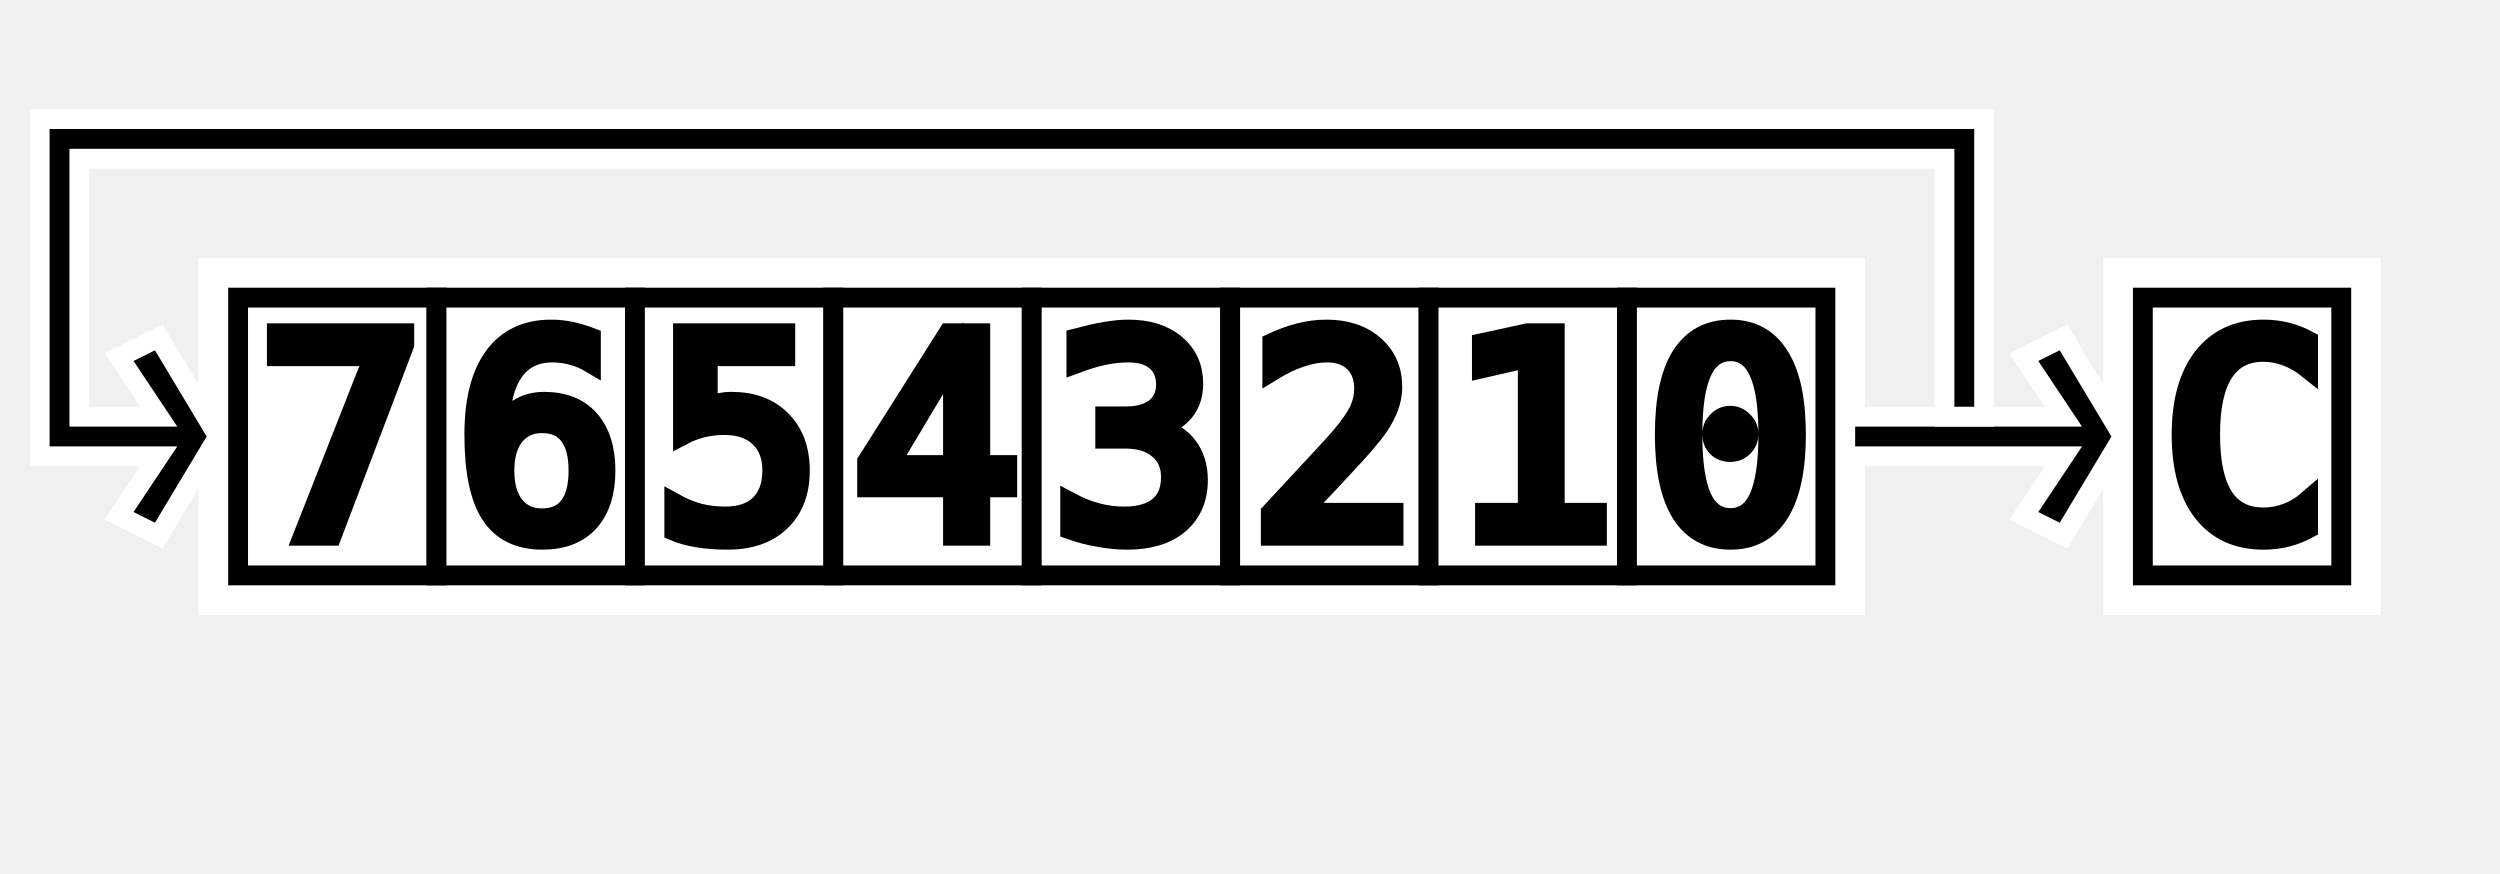
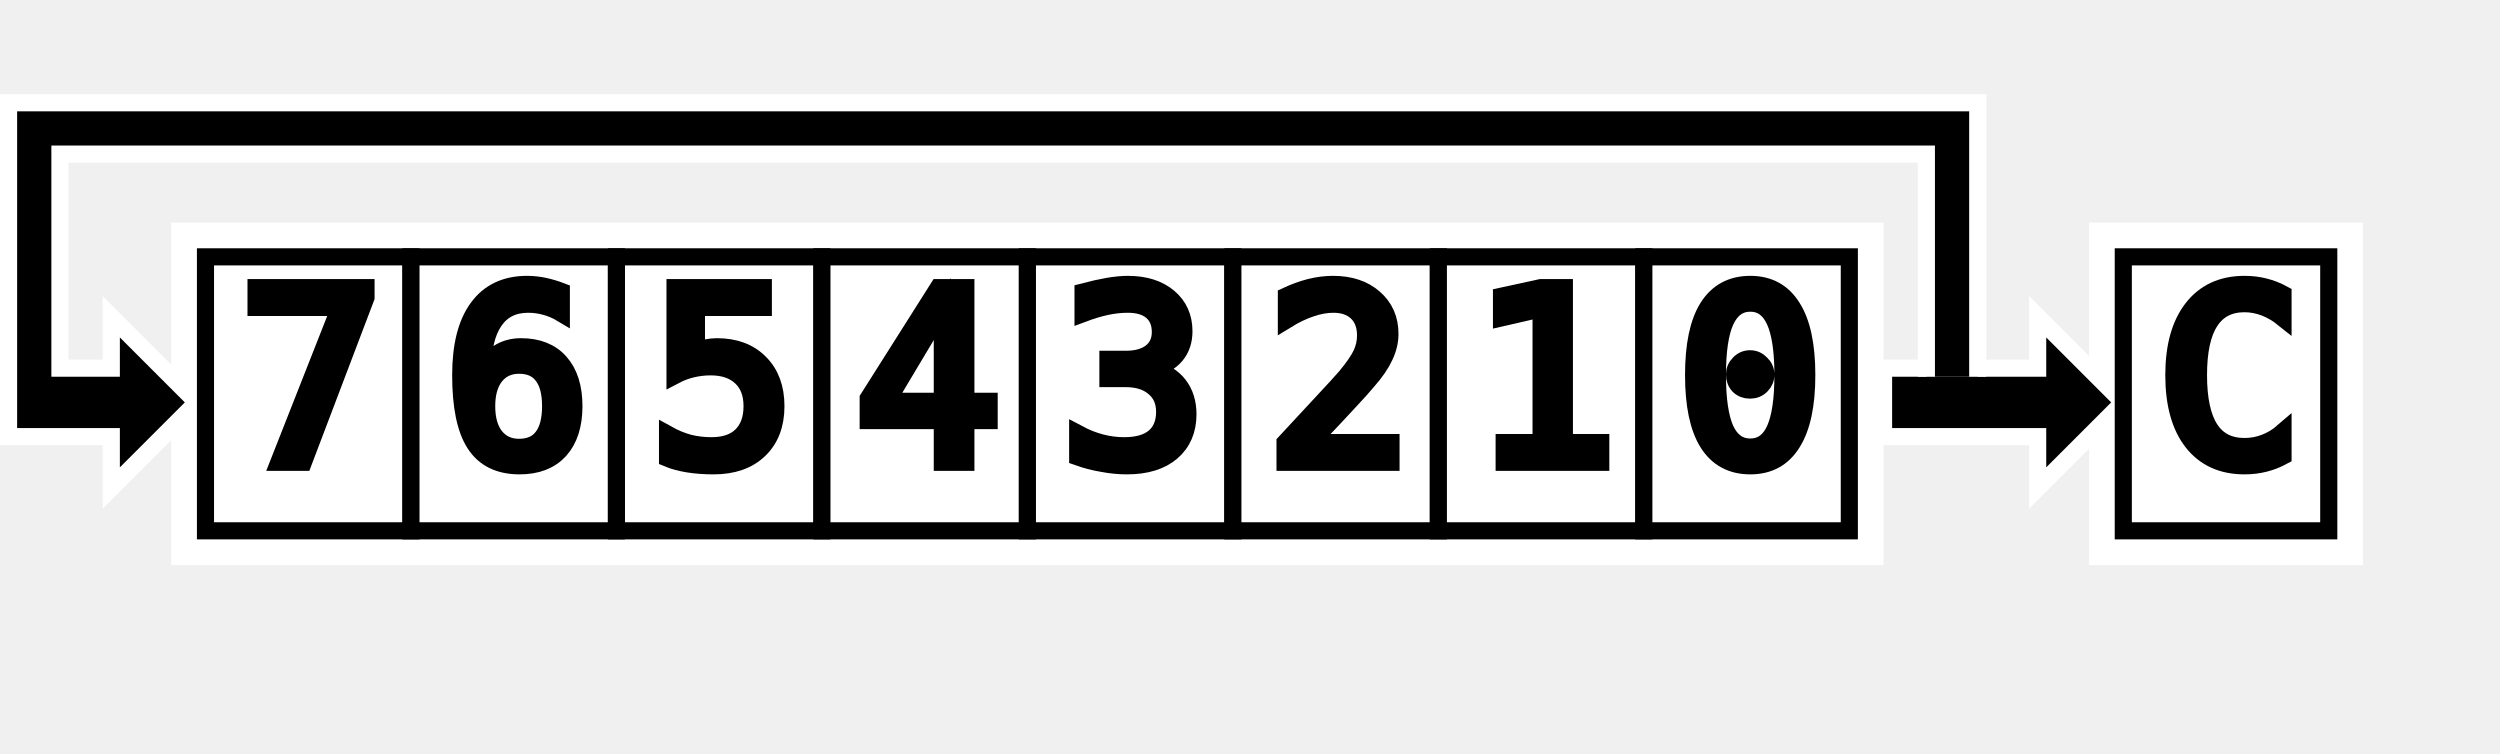
- <svg xmlns="http://www.w3.org/2000/svg" width="126" height="44">
+ <svg xmlns="http://www.w3.org/2000/svg" width="146" height="44">
  <g fill="white" stroke-width="0">
-     <rect x="10" y="13" width="84" height="18" />
-     <rect x="106" y="13" width="14" height="18" />
+     <rect x="10" y="13" width="100" height="20" />
+     <rect x="122" y="13" width="16" height="20" />
  </g>
  <g stroke="white" fill="black" stroke-width="1">
-     <path d="             M 93 21             l 11 0             l -2 -3             l 2 -1             l 3 5             l -3 5             l -2 -1             l 2 -3             l -11 0             l 0 -2.5         " />
-     <path d="             M 98 21             l 0 -13             l -94 0             l 0 13             l 4 0             l -2 -3             l 2 -1             l 3 5             l -3 5             l -2 -1             l 2 -3             l -6 0             l -0 -17             l 98 0             l 0 15             l -2.5 0         " />
+     <path d="             M 110 21.5             l 9 0             l 0 -3             l 5 5             l -5 5             l 0 -3             l -9 0             l 0 -4.5         " />
+     <path d="             M 112.5 22             l 0 -13             l -109 0             l 0 12.5             l 3 0             l 0 -3             l 5 5             l -5 5             l 0 -3             l -6 0             l 0 -19.5             l 115 0             l 0 16         " />
  </g>
  <g stroke="black" fill="white" stroke-width="1">
-     <rect x="12" y="15" width="10" height="14" />
-     <rect x="22" y="15" width="10" height="14" />
-     <rect x="32" y="15" width="10" height="14" />
-     <rect x="42" y="15" width="10" height="14" />
-     <rect x="52" y="15" width="10" height="14" />
-     <rect x="62" y="15" width="10" height="14" />
-     <rect x="72" y="15" width="10" height="14" />
-     <rect x="82" y="15" width="10" height="14" />
-     <rect x="108" y="15" width="10" height="14" />
+     <rect x="12" y="15" width="12" height="16" />
+     <rect x="24" y="15" width="12" height="16" />
+     <rect x="36" y="15" width="12" height="16" />
+     <rect x="48" y="15" width="12" height="16" />
+     <rect x="60" y="15" width="12" height="16" />
+     <rect x="72" y="15" width="12" height="16" />
+     <rect x="84" y="15" width="12" height="16" />
+     <rect x="96" y="15" width="12" height="16" />
+     <rect x="124" y="15" width="12" height="16" />
  </g>
  <g stroke="black" fill="black" font-size="14" font-family="Consolas" alignment-baseline="text-top">
-     <text x="13" y="27">7</text>
-     <text x="23" y="27">6</text>
-     <text x="33" y="27">5</text>
-     <text x="43" y="27">4</text>
-     <text x="53" y="27">3</text>
-     <text x="63" y="27">2</text>
-     <text x="73" y="27">1</text>
-     <text x="83" y="27">0</text>
-     <text x="109" y="27">C</text>
+     <text x="14" y="27">7</text>
+     <text x="26" y="27">6</text>
+     <text x="38" y="27">5</text>
+     <text x="50" y="27">4</text>
+     <text x="62" y="27">3</text>
+     <text x="74" y="27">2</text>
+     <text x="86" y="27">1</text>
+     <text x="98" y="27">0</text>
+     <text x="126" y="27">C</text>
  </g>
</svg>
